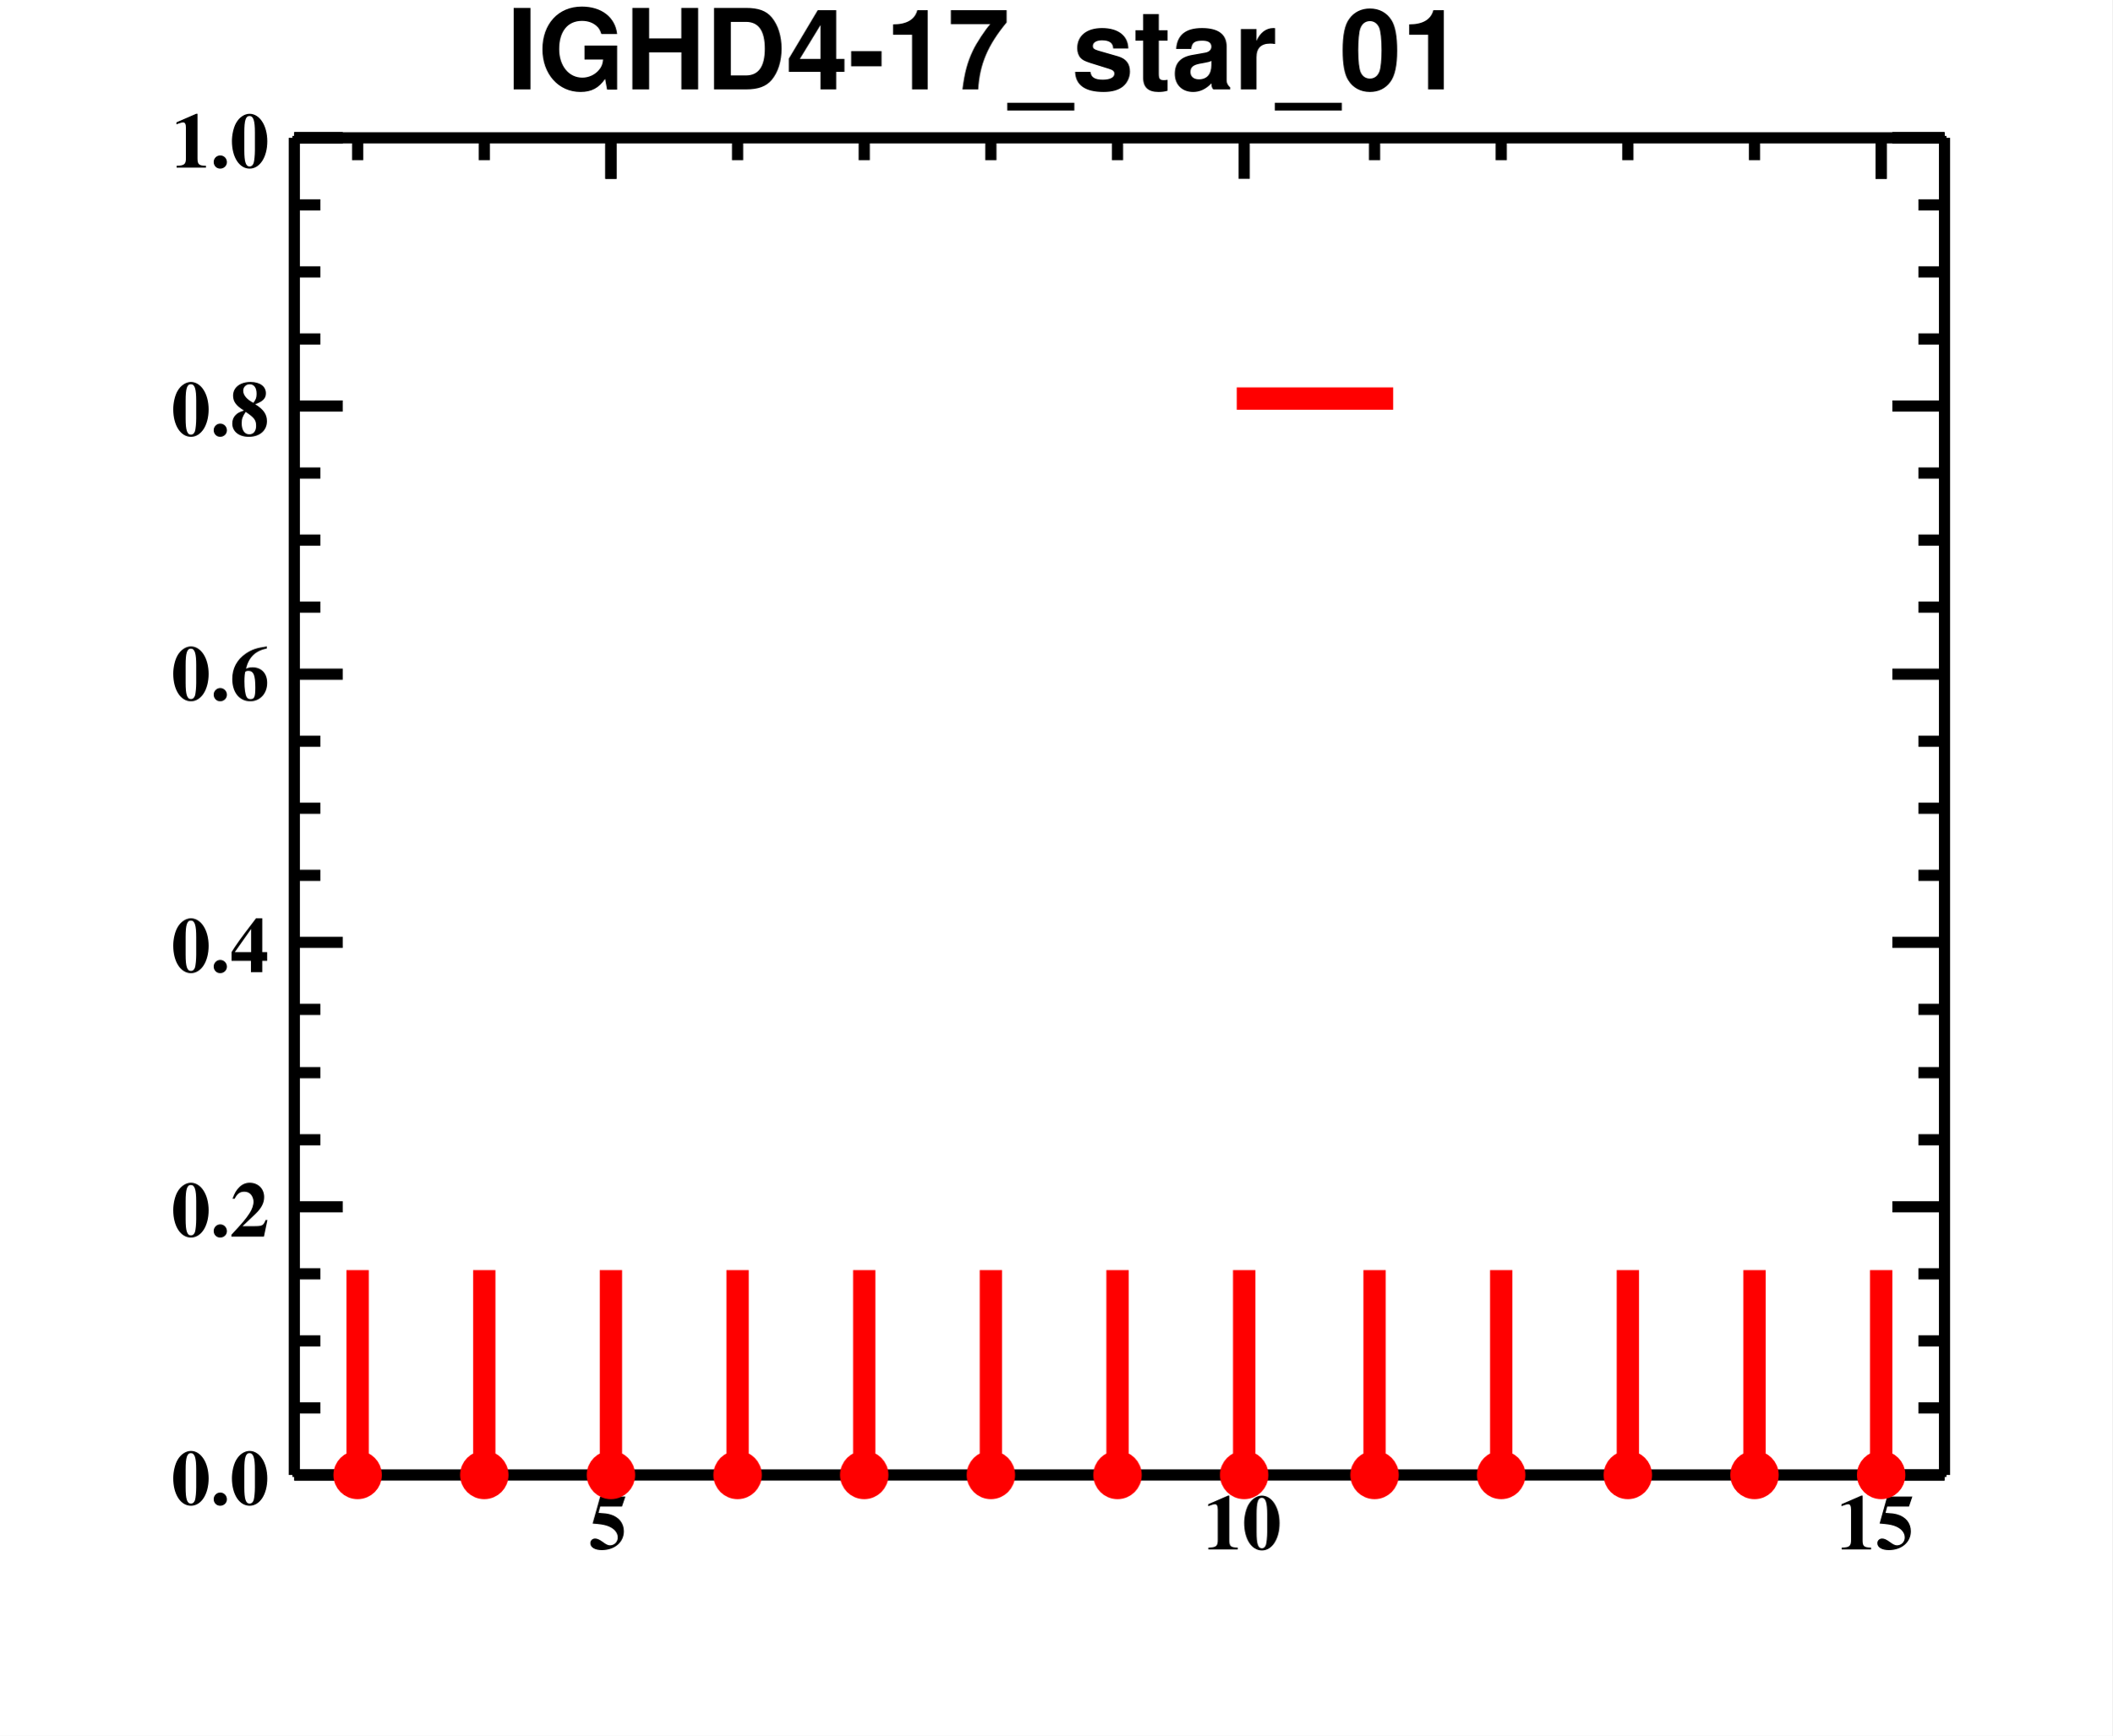
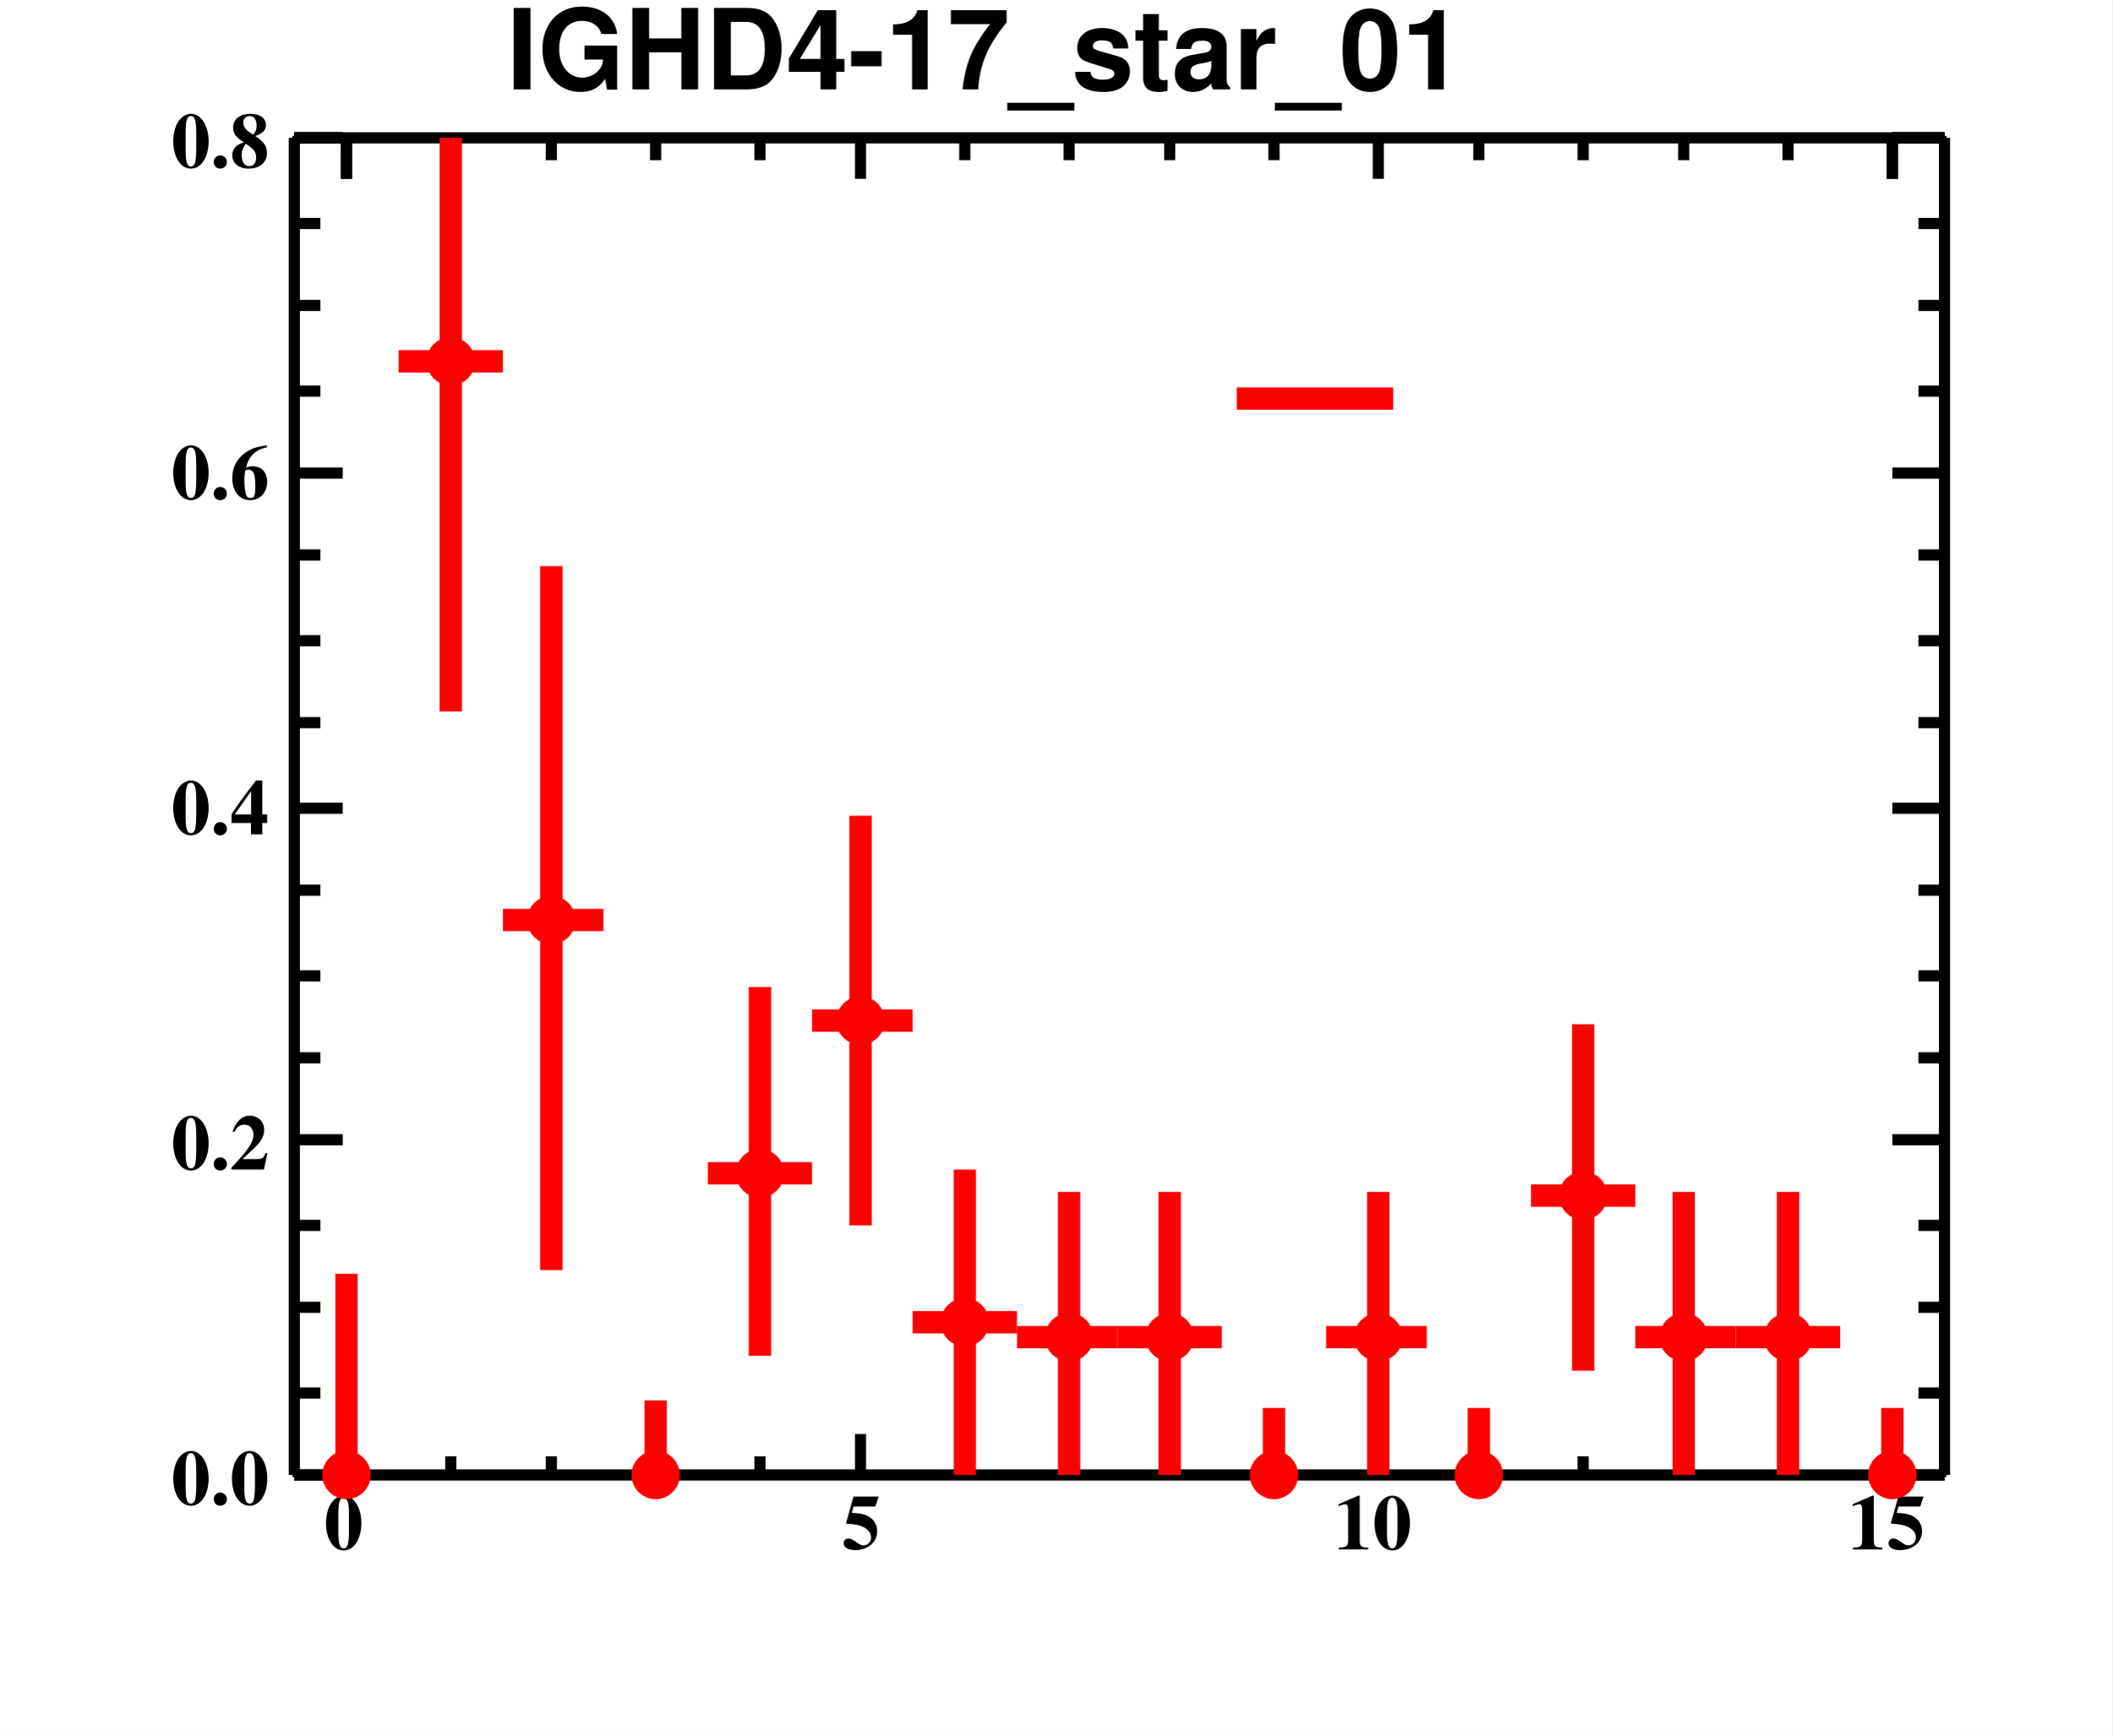
<svg xmlns="http://www.w3.org/2000/svg" width="567" height="466" viewBox="0 0 567 466">
  <defs>
</defs>
  <rect x="0" y="0" width="567" height="466" fill="white" />
  <rect x="79" y="37" width="443" height="359" fill="none" stroke="black" />
  <rect x="79" y="37" width="443" height="359" fill="none" stroke="black" />
  <path d="M79,396h 443" fill="none" stroke="black" stroke-width="3" />
-   <path d="M164,385v 11" fill="none" stroke="black" stroke-width="3" />
-   <path d="M198,391v 5" fill="none" stroke="black" stroke-width="3" />
-   <path d="M232,391v 5" fill="none" stroke="black" stroke-width="3" />
-   <path d="M266,391v 5" fill="none" stroke="black" stroke-width="3" />
-   <path d="M300,391v 5" fill="none" stroke="black" stroke-width="3" />
-   <path d="M334,385v 11" fill="none" stroke="black" stroke-width="3" />
-   <path d="M369,391v 5" fill="none" stroke="black" stroke-width="3" />
-   <path d="M403,391v 5" fill="none" stroke="black" stroke-width="3" />
-   <path d="M437,391v 5" fill="none" stroke="black" stroke-width="3" />
-   <path d="M471,391v 5" fill="none" stroke="black" stroke-width="3" />
-   <path d="M505,385v 11" fill="none" stroke="black" stroke-width="3" />
-   <path d="M164,385v 11" fill="none" stroke="black" stroke-width="3" />
-   <path d="M130,391v 5" fill="none" stroke="black" stroke-width="3" />
-   <path d="M96,391v 5" fill="none" stroke="black" stroke-width="3" />
-   <path d="M505,385v 11" fill="none" stroke="black" stroke-width="3" />
-   <text x="158" y="416" fill="black" font-size="21" font-family="Times" font-weight="bold">
+   <path d="M93,385v 11" fill="none" stroke="black" stroke-width="3" />
+   <path d="M121,391v 5" fill="none" stroke="black" stroke-width="3" />
+   <path d="M148,391v 5" fill="none" stroke="black" stroke-width="3" />
+   <path d="M176,391v 5" fill="none" stroke="black" stroke-width="3" />
+   <path d="M204,391v 5" fill="none" stroke="black" stroke-width="3" />
+   <path d="M231,385v 11" fill="none" stroke="black" stroke-width="3" />
+   <path d="M259,391v 5" fill="none" stroke="black" stroke-width="3" />
+   <path d="M287,391v 5" fill="none" stroke="black" stroke-width="3" />
+   <path d="M314,391v 5" fill="none" stroke="black" stroke-width="3" />
+   <path d="M342,391v 5" fill="none" stroke="black" stroke-width="3" />
+   <path d="M370,385v 11" fill="none" stroke="black" stroke-width="3" />
+   <path d="M397,391v 5" fill="none" stroke="black" stroke-width="3" />
+   <path d="M425,391v 5" fill="none" stroke="black" stroke-width="3" />
+   <path d="M452,391v 5" fill="none" stroke="black" stroke-width="3" />
+   <path d="M480,391v 5" fill="none" stroke="black" stroke-width="3" />
+   <path d="M508,385v 11" fill="none" stroke="black" stroke-width="3" />
+   <path d="M93,385v 11" fill="none" stroke="black" stroke-width="3" />
+   <path d="M508,385v 11" fill="none" stroke="black" stroke-width="3" />
+   <text x="87" y="416" fill="black" font-size="21" font-family="Times" font-weight="bold">
+ 0
+ </text>
+   <text x="226" y="416" fill="black" font-size="21" font-family="Times" font-weight="bold">
5
</text>
-   <text x="323" y="416" fill="black" font-size="21" font-family="Times" font-weight="bold">
+   <text x="358" y="416" fill="black" font-size="21" font-family="Times" font-weight="bold">
10
</text>
-   <text x="493" y="416" fill="black" font-size="21" font-family="Times" font-weight="bold">
+   <text x="496" y="416" fill="black" font-size="21" font-family="Times" font-weight="bold">
15
</text>
  <path d="M79,37h 443" fill="none" stroke="black" stroke-width="3" />
-   <path d="M164,48v -11" fill="none" stroke="black" stroke-width="3" />
-   <path d="M198,43v -6" fill="none" stroke="black" stroke-width="3" />
-   <path d="M232,43v -6" fill="none" stroke="black" stroke-width="3" />
-   <path d="M266,43v -6" fill="none" stroke="black" stroke-width="3" />
-   <path d="M300,43v -6" fill="none" stroke="black" stroke-width="3" />
-   <path d="M334,48v -11" fill="none" stroke="black" stroke-width="3" />
-   <path d="M369,43v -6" fill="none" stroke="black" stroke-width="3" />
-   <path d="M403,43v -6" fill="none" stroke="black" stroke-width="3" />
-   <path d="M437,43v -6" fill="none" stroke="black" stroke-width="3" />
-   <path d="M471,43v -6" fill="none" stroke="black" stroke-width="3" />
-   <path d="M505,48v -11" fill="none" stroke="black" stroke-width="3" />
-   <path d="M164,48v -11" fill="none" stroke="black" stroke-width="3" />
-   <path d="M130,43v -6" fill="none" stroke="black" stroke-width="3" />
-   <path d="M96,43v -6" fill="none" stroke="black" stroke-width="3" />
-   <path d="M505,48v -11" fill="none" stroke="black" stroke-width="3" />
+   <path d="M93,48v -11" fill="none" stroke="black" stroke-width="3" />
+   <path d="M121,43v -6" fill="none" stroke="black" stroke-width="3" />
+   <path d="M148,43v -6" fill="none" stroke="black" stroke-width="3" />
+   <path d="M176,43v -6" fill="none" stroke="black" stroke-width="3" />
+   <path d="M204,43v -6" fill="none" stroke="black" stroke-width="3" />
+   <path d="M231,48v -11" fill="none" stroke="black" stroke-width="3" />
+   <path d="M259,43v -6" fill="none" stroke="black" stroke-width="3" />
+   <path d="M287,43v -6" fill="none" stroke="black" stroke-width="3" />
+   <path d="M314,43v -6" fill="none" stroke="black" stroke-width="3" />
+   <path d="M342,43v -6" fill="none" stroke="black" stroke-width="3" />
+   <path d="M370,48v -11" fill="none" stroke="black" stroke-width="3" />
+   <path d="M397,43v -6" fill="none" stroke="black" stroke-width="3" />
+   <path d="M425,43v -6" fill="none" stroke="black" stroke-width="3" />
+   <path d="M452,43v -6" fill="none" stroke="black" stroke-width="3" />
+   <path d="M480,43v -6" fill="none" stroke="black" stroke-width="3" />
+   <path d="M508,48v -11" fill="none" stroke="black" stroke-width="3" />
+   <path d="M93,48v -11" fill="none" stroke="black" stroke-width="3" />
+   <path d="M508,48v -11" fill="none" stroke="black" stroke-width="3" />
  <path d="M79,396v -359" fill="none" stroke="black" stroke-width="3" />
  <path d="M92,396h -13" fill="none" stroke="black" stroke-width="3" />
-   <path d="M86,378h -7" fill="none" stroke="black" stroke-width="3" />
-   <path d="M86,360h -7" fill="none" stroke="black" stroke-width="3" />
-   <path d="M86,342h -7" fill="none" stroke="black" stroke-width="3" />
-   <path d="M92,324h -13" fill="none" stroke="black" stroke-width="3" />
-   <path d="M86,306h -7" fill="none" stroke="black" stroke-width="3" />
-   <path d="M86,288h -7" fill="none" stroke="black" stroke-width="3" />
-   <path d="M86,271h -7" fill="none" stroke="black" stroke-width="3" />
-   <path d="M92,253h -13" fill="none" stroke="black" stroke-width="3" />
-   <path d="M86,235h -7" fill="none" stroke="black" stroke-width="3" />
-   <path d="M86,217h -7" fill="none" stroke="black" stroke-width="3" />
-   <path d="M86,199h -7" fill="none" stroke="black" stroke-width="3" />
-   <path d="M92,181h -13" fill="none" stroke="black" stroke-width="3" />
-   <path d="M86,163h -7" fill="none" stroke="black" stroke-width="3" />
-   <path d="M86,145h -7" fill="none" stroke="black" stroke-width="3" />
-   <path d="M86,127h -7" fill="none" stroke="black" stroke-width="3" />
-   <path d="M92,109h -13" fill="none" stroke="black" stroke-width="3" />
-   <path d="M86,91h -7" fill="none" stroke="black" stroke-width="3" />
-   <path d="M86,73h -7" fill="none" stroke="black" stroke-width="3" />
-   <path d="M86,55h -7" fill="none" stroke="black" stroke-width="3" />
+   <path d="M86,374h -7" fill="none" stroke="black" stroke-width="3" />
+   <path d="M86,351h -7" fill="none" stroke="black" stroke-width="3" />
+   <path d="M86,329h -7" fill="none" stroke="black" stroke-width="3" />
+   <path d="M92,306h -13" fill="none" stroke="black" stroke-width="3" />
+   <path d="M86,284h -7" fill="none" stroke="black" stroke-width="3" />
+   <path d="M86,262h -7" fill="none" stroke="black" stroke-width="3" />
+   <path d="M86,239h -7" fill="none" stroke="black" stroke-width="3" />
+   <path d="M92,217h -13" fill="none" stroke="black" stroke-width="3" />
+   <path d="M86,194h -7" fill="none" stroke="black" stroke-width="3" />
+   <path d="M86,172h -7" fill="none" stroke="black" stroke-width="3" />
+   <path d="M86,149h -7" fill="none" stroke="black" stroke-width="3" />
+   <path d="M92,127h -13" fill="none" stroke="black" stroke-width="3" />
+   <path d="M86,105h -7" fill="none" stroke="black" stroke-width="3" />
+   <path d="M86,82h -7" fill="none" stroke="black" stroke-width="3" />
+   <path d="M86,60h -7" fill="none" stroke="black" stroke-width="3" />
  <path d="M92,37h -13" fill="none" stroke="black" stroke-width="3" />
  <path d="M92,37h -13" fill="none" stroke="black" stroke-width="3" />
  <text x="46" y="404" fill="black" font-size="21" font-family="Times" font-weight="bold">
0.0
</text>
-   <text x="46" y="332" fill="black" font-size="21" font-family="Times" font-weight="bold">
+   <text x="46" y="314" fill="black" font-size="21" font-family="Times" font-weight="bold">
0.2
</text>
-   <text x="46" y="261" fill="black" font-size="21" font-family="Times" font-weight="bold">
+   <text x="46" y="224" fill="black" font-size="21" font-family="Times" font-weight="bold">
0.4
</text>
-   <text x="46" y="188" fill="black" font-size="21" font-family="Times" font-weight="bold">
+   <text x="46" y="134" fill="black" font-size="21" font-family="Times" font-weight="bold">
0.6
</text>
-   <text x="46" y="117" fill="black" font-size="21" font-family="Times" font-weight="bold">
+   <text x="46" y="45" fill="black" font-size="21" font-family="Times" font-weight="bold">
0.8
- </text>
-   <text x="46" y="45" fill="black" font-size="21" font-family="Times" font-weight="bold">
- 1.0
</text>
  <path d="M522,396v -359" fill="none" stroke="black" stroke-width="3" />
  <path d="M508,396h 14" fill="none" stroke="black" stroke-width="3" />
-   <path d="M515,378h 7" fill="none" stroke="black" stroke-width="3" />
-   <path d="M515,360h 7" fill="none" stroke="black" stroke-width="3" />
-   <path d="M515,342h 7" fill="none" stroke="black" stroke-width="3" />
-   <path d="M508,324h 14" fill="none" stroke="black" stroke-width="3" />
-   <path d="M515,306h 7" fill="none" stroke="black" stroke-width="3" />
-   <path d="M515,288h 7" fill="none" stroke="black" stroke-width="3" />
-   <path d="M515,271h 7" fill="none" stroke="black" stroke-width="3" />
-   <path d="M508,253h 14" fill="none" stroke="black" stroke-width="3" />
-   <path d="M515,235h 7" fill="none" stroke="black" stroke-width="3" />
-   <path d="M515,217h 7" fill="none" stroke="black" stroke-width="3" />
-   <path d="M515,199h 7" fill="none" stroke="black" stroke-width="3" />
-   <path d="M508,181h 14" fill="none" stroke="black" stroke-width="3" />
-   <path d="M515,163h 7" fill="none" stroke="black" stroke-width="3" />
-   <path d="M515,145h 7" fill="none" stroke="black" stroke-width="3" />
-   <path d="M515,127h 7" fill="none" stroke="black" stroke-width="3" />
-   <path d="M508,109h 14" fill="none" stroke="black" stroke-width="3" />
-   <path d="M515,91h 7" fill="none" stroke="black" stroke-width="3" />
-   <path d="M515,73h 7" fill="none" stroke="black" stroke-width="3" />
-   <path d="M515,55h 7" fill="none" stroke="black" stroke-width="3" />
+   <path d="M515,374h 7" fill="none" stroke="black" stroke-width="3" />
+   <path d="M515,351h 7" fill="none" stroke="black" stroke-width="3" />
+   <path d="M515,329h 7" fill="none" stroke="black" stroke-width="3" />
+   <path d="M508,306h 14" fill="none" stroke="black" stroke-width="3" />
+   <path d="M515,284h 7" fill="none" stroke="black" stroke-width="3" />
+   <path d="M515,262h 7" fill="none" stroke="black" stroke-width="3" />
+   <path d="M515,239h 7" fill="none" stroke="black" stroke-width="3" />
+   <path d="M508,217h 14" fill="none" stroke="black" stroke-width="3" />
+   <path d="M515,194h 7" fill="none" stroke="black" stroke-width="3" />
+   <path d="M515,172h 7" fill="none" stroke="black" stroke-width="3" />
+   <path d="M515,149h 7" fill="none" stroke="black" stroke-width="3" />
+   <path d="M508,127h 14" fill="none" stroke="black" stroke-width="3" />
+   <path d="M515,105h 7" fill="none" stroke="black" stroke-width="3" />
+   <path d="M515,82h 7" fill="none" stroke="black" stroke-width="3" />
+   <path d="M515,60h 7" fill="none" stroke="black" stroke-width="3" />
  <path d="M508,37h 14" fill="none" stroke="black" stroke-width="3" />
  <path d="M508,37h 14" fill="none" stroke="black" stroke-width="3" />
  <rect x="113" y="-4" width="303" height="38" fill="white" />
  <text x="136" y="24" fill="black" font-size="30" font-family="Helvetica" font-weight="bold">
IGHD4-17_star_01
</text>
-   <path d="M96,393v -52" fill="none" stroke="#ff0000" stroke-width="6" />
-   <g stroke="#ff0000" stroke-width="6" fill="#ff0000">
-     <circle cx="96" cy="396" r="3.5" />
-   </g>
-   <path d="M130,393v -52" fill="none" stroke="#ff0000" stroke-width="6" />
-   <g stroke="#ff0000" stroke-width="6" fill="#ff0000">
-     <circle cx="130" cy="396" r="3.5" />
-   </g>
-   <path d="M164,393v -52" fill="none" stroke="#ff0000" stroke-width="6" />
-   <g stroke="#ff0000" stroke-width="6" fill="#ff0000">
-     <circle cx="164" cy="396" r="3.5" />
-   </g>
-   <path d="M198,393v -52" fill="none" stroke="#ff0000" stroke-width="6" />
-   <g stroke="#ff0000" stroke-width="6" fill="#ff0000">
-     <circle cx="198" cy="396" r="3.5" />
-   </g>
-   <path d="M232,393v -52" fill="none" stroke="#ff0000" stroke-width="6" />
-   <g stroke="#ff0000" stroke-width="6" fill="#ff0000">
-     <circle cx="232" cy="396" r="3.5" />
-   </g>
-   <path d="M266,393v -52" fill="none" stroke="#ff0000" stroke-width="6" />
-   <g stroke="#ff0000" stroke-width="6" fill="#ff0000">
-     <circle cx="266" cy="396" r="3.5" />
-   </g>
-   <path d="M300,393v -52" fill="none" stroke="#ff0000" stroke-width="6" />
-   <g stroke="#ff0000" stroke-width="6" fill="#ff0000">
-     <circle cx="300" cy="396" r="3.5" />
-   </g>
-   <path d="M334,393v -52" fill="none" stroke="#ff0000" stroke-width="6" />
-   <g stroke="#ff0000" stroke-width="6" fill="#ff0000">
-     <circle cx="334" cy="396" r="3.5" />
-   </g>
-   <path d="M369,393v -52" fill="none" stroke="#ff0000" stroke-width="6" />
-   <g stroke="#ff0000" stroke-width="6" fill="#ff0000">
-     <circle cx="369" cy="396" r="3.5" />
-   </g>
-   <path d="M403,393v -52" fill="none" stroke="#ff0000" stroke-width="6" />
-   <g stroke="#ff0000" stroke-width="6" fill="#ff0000">
-     <circle cx="403" cy="396" r="3.5" />
-   </g>
-   <path d="M437,393v -52" fill="none" stroke="#ff0000" stroke-width="6" />
-   <g stroke="#ff0000" stroke-width="6" fill="#ff0000">
-     <circle cx="437" cy="396" r="3.5" />
-   </g>
-   <path d="M471,393v -52" fill="none" stroke="#ff0000" stroke-width="6" />
-   <g stroke="#ff0000" stroke-width="6" fill="#ff0000">
-     <circle cx="471" cy="396" r="3.5" />
-   </g>
-   <path d="M505,393v -52" fill="none" stroke="#ff0000" stroke-width="6" />
-   <g stroke="#ff0000" stroke-width="6" fill="#ff0000">
-     <circle cx="505" cy="396" r="3.5" />
+   <path d="M93,393v -51" fill="none" stroke="#ff0000" stroke-width="6" />
+   <g stroke="#ff0000" stroke-width="6" fill="#ff0000">
+     <circle cx="93" cy="396" r="3.5" />
+   </g>
+   <path d="M121,191v -91" fill="none" stroke="#ff0000" stroke-width="6" />
+   <path d="M121,94v -57" fill="none" stroke="#ff0000" stroke-width="6" />
+   <path d="M107,97h 11" fill="none" stroke="#ff0000" stroke-width="6" />
+   <path d="M124,97h 11" fill="none" stroke="#ff0000" stroke-width="6" />
+   <g stroke="#ff0000" stroke-width="6" fill="#ff0000">
+     <circle cx="121" cy="97" r="3.5" />
+   </g>
+   <path d="M148,341v -91" fill="none" stroke="#ff0000" stroke-width="6" />
+   <path d="M148,243v -91" fill="none" stroke="#ff0000" stroke-width="6" />
+   <path d="M135,247h 10" fill="none" stroke="#ff0000" stroke-width="6" />
+   <path d="M152,247h 10" fill="none" stroke="#ff0000" stroke-width="6" />
+   <g stroke="#ff0000" stroke-width="6" fill="#ff0000">
+     <circle cx="148" cy="247" r="3.5" />
+   </g>
+   <path d="M176,393v -17" fill="none" stroke="#ff0000" stroke-width="6" />
+   <g stroke="#ff0000" stroke-width="6" fill="#ff0000">
+     <circle cx="176" cy="396" r="3.5" />
+   </g>
+   <path d="M204,364v -46" fill="none" stroke="#ff0000" stroke-width="6" />
+   <path d="M204,311v -46" fill="none" stroke="#ff0000" stroke-width="6" />
+   <path d="M190,315h 10" fill="none" stroke="#ff0000" stroke-width="6" />
+   <path d="M207,315h 11" fill="none" stroke="#ff0000" stroke-width="6" />
+   <g stroke="#ff0000" stroke-width="6" fill="#ff0000">
+     <circle cx="204" cy="315" r="3.5" />
+   </g>
+   <path d="M231,329v -52" fill="none" stroke="#ff0000" stroke-width="6" />
+   <path d="M231,271v -52" fill="none" stroke="#ff0000" stroke-width="6" />
+   <path d="M218,274h 10" fill="none" stroke="#ff0000" stroke-width="6" />
+   <path d="M235,274h 10" fill="none" stroke="#ff0000" stroke-width="6" />
+   <g stroke="#ff0000" stroke-width="6" fill="#ff0000">
+     <circle cx="231" cy="274" r="3.5" />
+   </g>
+   <path d="M259,396v -37" fill="none" stroke="#ff0000" stroke-width="6" />
+   <path d="M259,352v -38" fill="none" stroke="#ff0000" stroke-width="6" />
+   <path d="M245,355h 11" fill="none" stroke="#ff0000" stroke-width="6" />
+   <path d="M262,355h 11" fill="none" stroke="#ff0000" stroke-width="6" />
+   <g stroke="#ff0000" stroke-width="6" fill="#ff0000">
+     <circle cx="259" cy="355" r="3.5" />
+   </g>
+   <path d="M287,396v -34" fill="none" stroke="#ff0000" stroke-width="6" />
+   <path d="M287,355v -35" fill="none" stroke="#ff0000" stroke-width="6" />
+   <path d="M273,359h 10" fill="none" stroke="#ff0000" stroke-width="6" />
+   <path d="M290,359h 10" fill="none" stroke="#ff0000" stroke-width="6" />
+   <g stroke="#ff0000" stroke-width="6" fill="#ff0000">
+     <circle cx="287" cy="359" r="3.5" />
+   </g>
+   <path d="M314,396v -34" fill="none" stroke="#ff0000" stroke-width="6" />
+   <path d="M314,355v -35" fill="none" stroke="#ff0000" stroke-width="6" />
+   <path d="M300,359h 11" fill="none" stroke="#ff0000" stroke-width="6" />
+   <path d="M318,359h 10" fill="none" stroke="#ff0000" stroke-width="6" />
+   <g stroke="#ff0000" stroke-width="6" fill="#ff0000">
+     <circle cx="314" cy="359" r="3.5" />
+   </g>
+   <path d="M342,393v -15" fill="none" stroke="#ff0000" stroke-width="6" />
+   <g stroke="#ff0000" stroke-width="6" fill="#ff0000">
+     <circle cx="342" cy="396" r="3.5" />
+   </g>
+   <path d="M370,396v -34" fill="none" stroke="#ff0000" stroke-width="6" />
+   <path d="M370,355v -35" fill="none" stroke="#ff0000" stroke-width="6" />
+   <path d="M356,359h 10" fill="none" stroke="#ff0000" stroke-width="6" />
+   <path d="M373,359h 10" fill="none" stroke="#ff0000" stroke-width="6" />
+   <g stroke="#ff0000" stroke-width="6" fill="#ff0000">
+     <circle cx="370" cy="359" r="3.5" />
+   </g>
+   <path d="M397,393v -15" fill="none" stroke="#ff0000" stroke-width="6" />
+   <g stroke="#ff0000" stroke-width="6" fill="#ff0000">
+     <circle cx="397" cy="396" r="3.5" />
+   </g>
+   <path d="M425,368v -43" fill="none" stroke="#ff0000" stroke-width="6" />
+   <path d="M425,318v -43" fill="none" stroke="#ff0000" stroke-width="6" />
+   <path d="M411,321h 11" fill="none" stroke="#ff0000" stroke-width="6" />
+   <path d="M428,321h 11" fill="none" stroke="#ff0000" stroke-width="6" />
+   <g stroke="#ff0000" stroke-width="6" fill="#ff0000">
+     <circle cx="425" cy="321" r="3.5" />
+   </g>
+   <path d="M452,396v -34" fill="none" stroke="#ff0000" stroke-width="6" />
+   <path d="M452,355v -35" fill="none" stroke="#ff0000" stroke-width="6" />
+   <path d="M439,359h 10" fill="none" stroke="#ff0000" stroke-width="6" />
+   <path d="M456,359h 10" fill="none" stroke="#ff0000" stroke-width="6" />
+   <g stroke="#ff0000" stroke-width="6" fill="#ff0000">
+     <circle cx="452" cy="359" r="3.5" />
+   </g>
+   <path d="M480,396v -34" fill="none" stroke="#ff0000" stroke-width="6" />
+   <path d="M480,355v -35" fill="none" stroke="#ff0000" stroke-width="6" />
+   <path d="M466,359h 11" fill="none" stroke="#ff0000" stroke-width="6" />
+   <path d="M483,359h 11" fill="none" stroke="#ff0000" stroke-width="6" />
+   <g stroke="#ff0000" stroke-width="6" fill="#ff0000">
+     <circle cx="480" cy="359" r="3.5" />
+   </g>
+   <path d="M508,393v -15" fill="none" stroke="#ff0000" stroke-width="6" />
+   <g stroke="#ff0000" stroke-width="6" fill="#ff0000">
+     <circle cx="508" cy="396" r="3.5" />
  </g>
  <path d="M332,107h 42" fill="none" stroke="#ff0000" stroke-width="6" />
  <rect x="113" y="-4" width="303" height="38" fill="white" />
  <text x="136" y="24" fill="black" font-size="30" font-family="Helvetica" font-weight="bold">
IGHD4-17_star_01
</text>
</svg>
